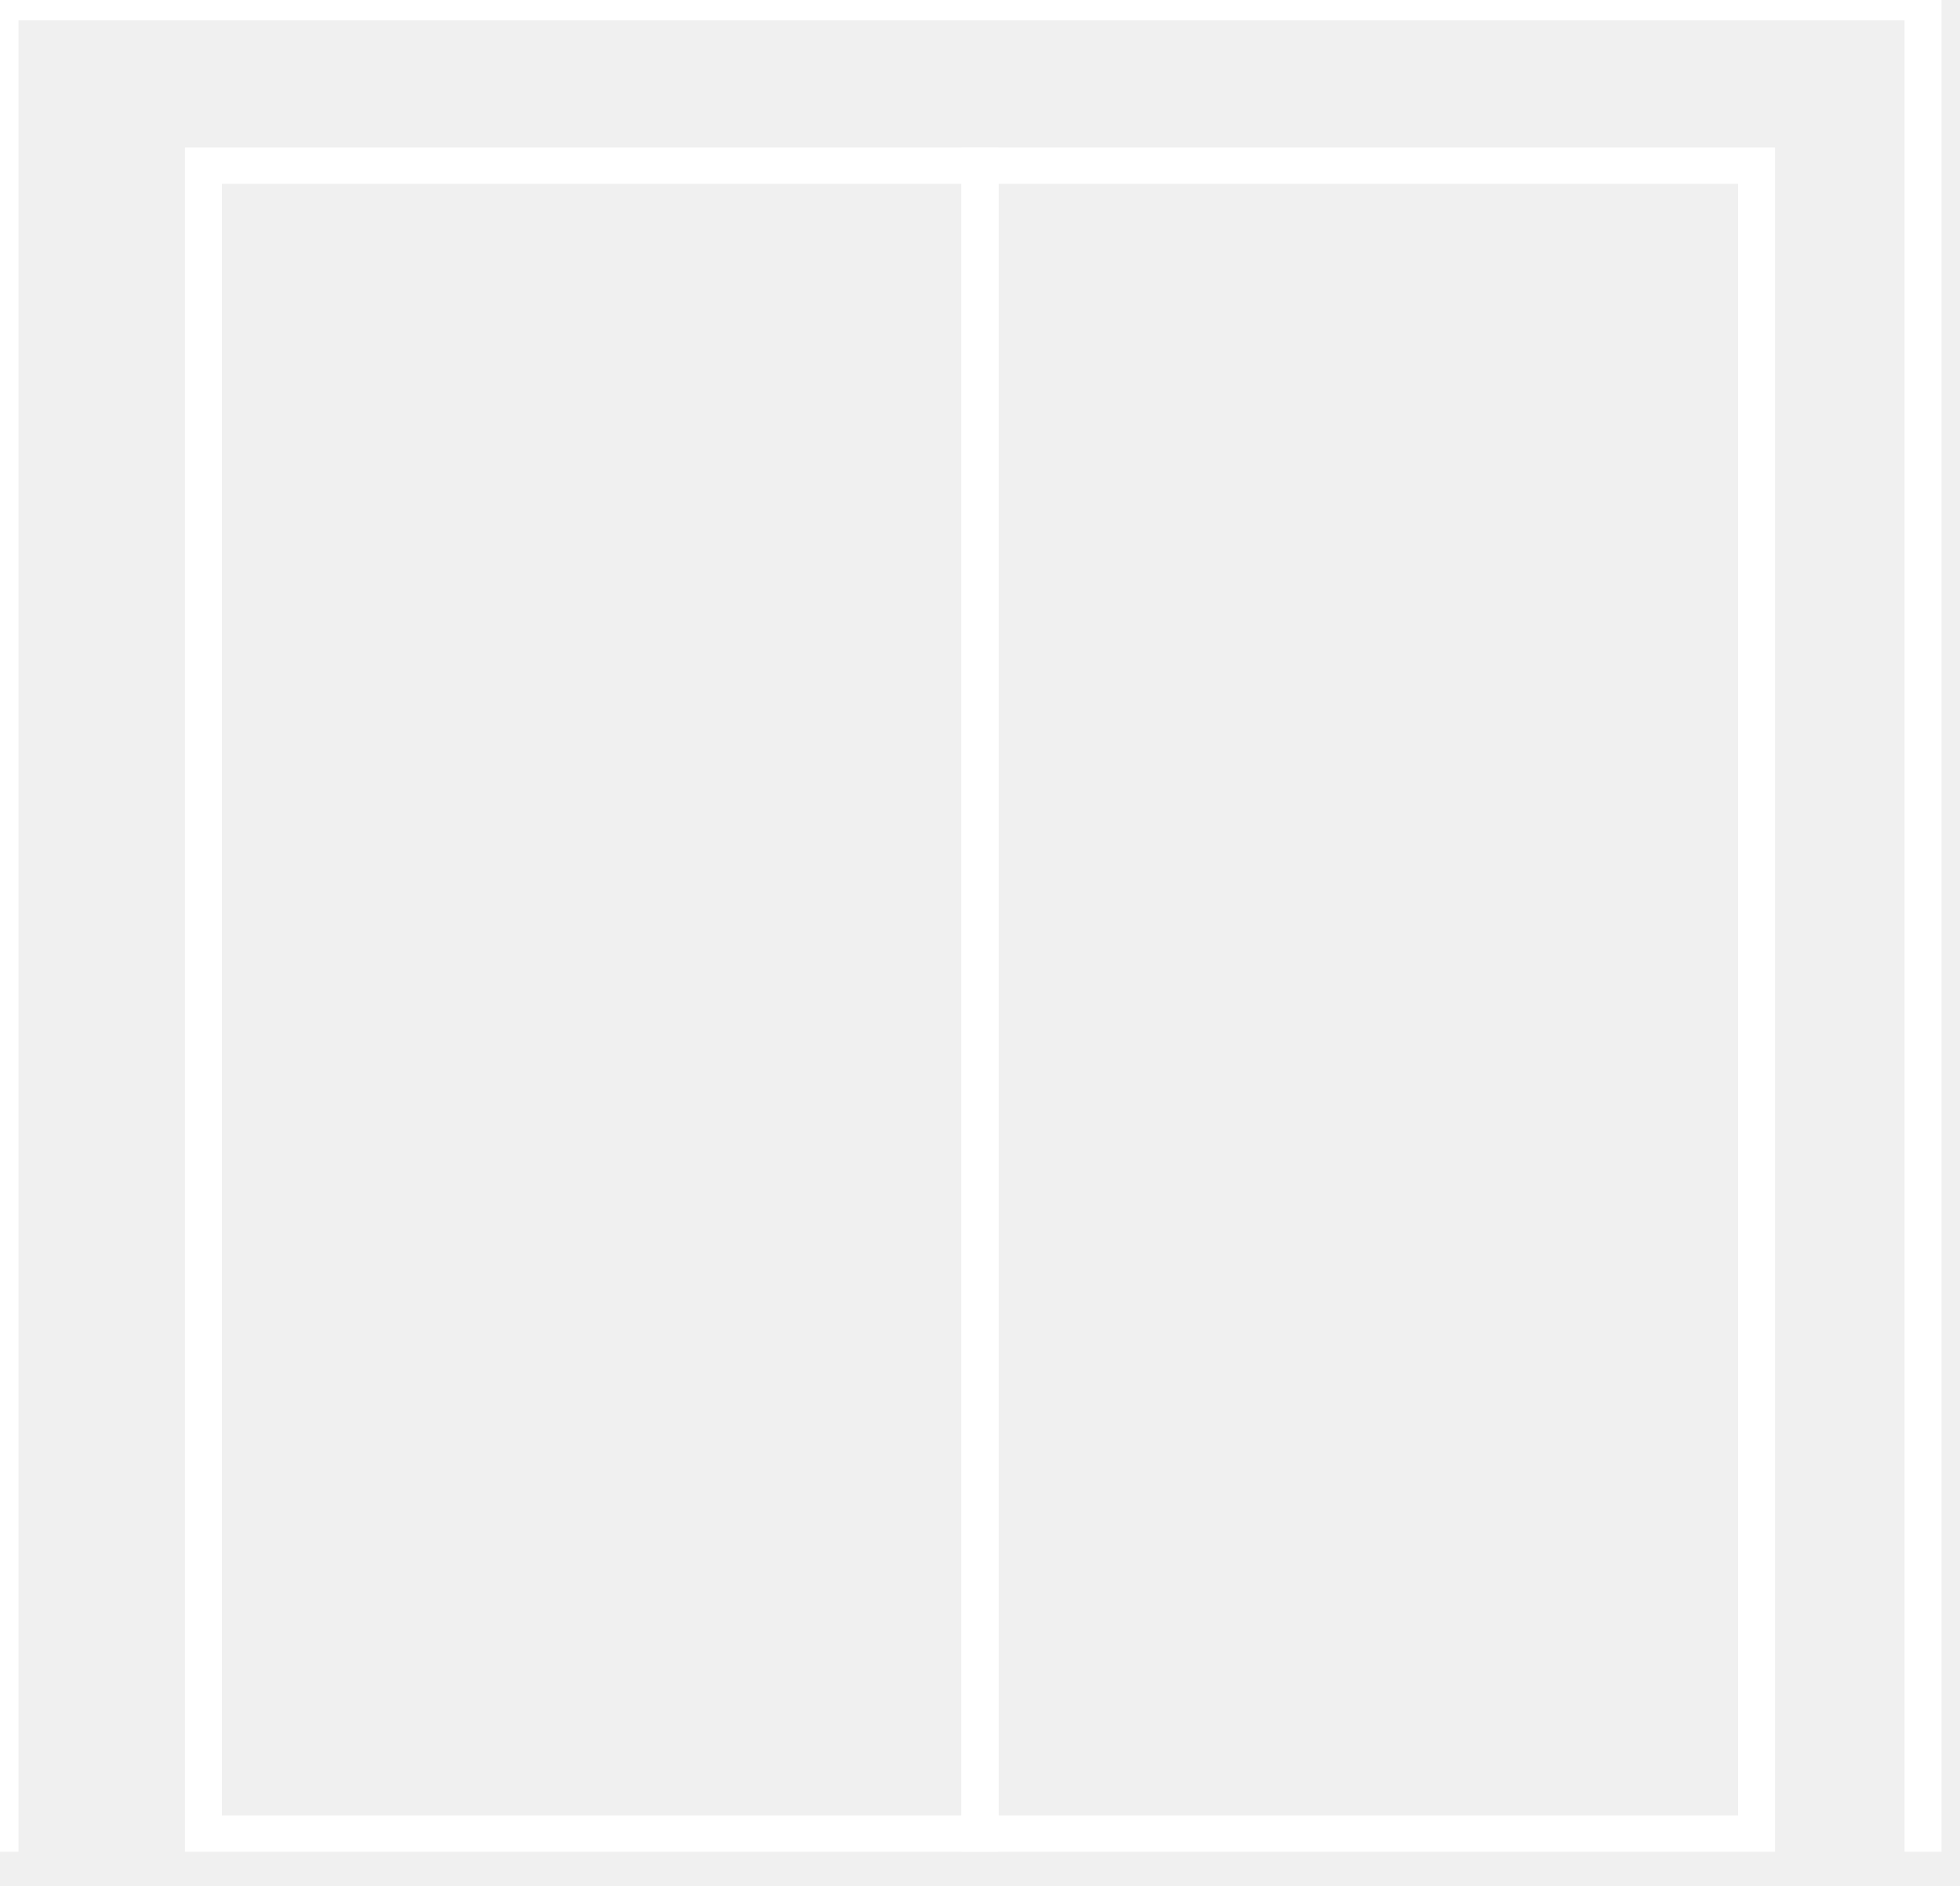
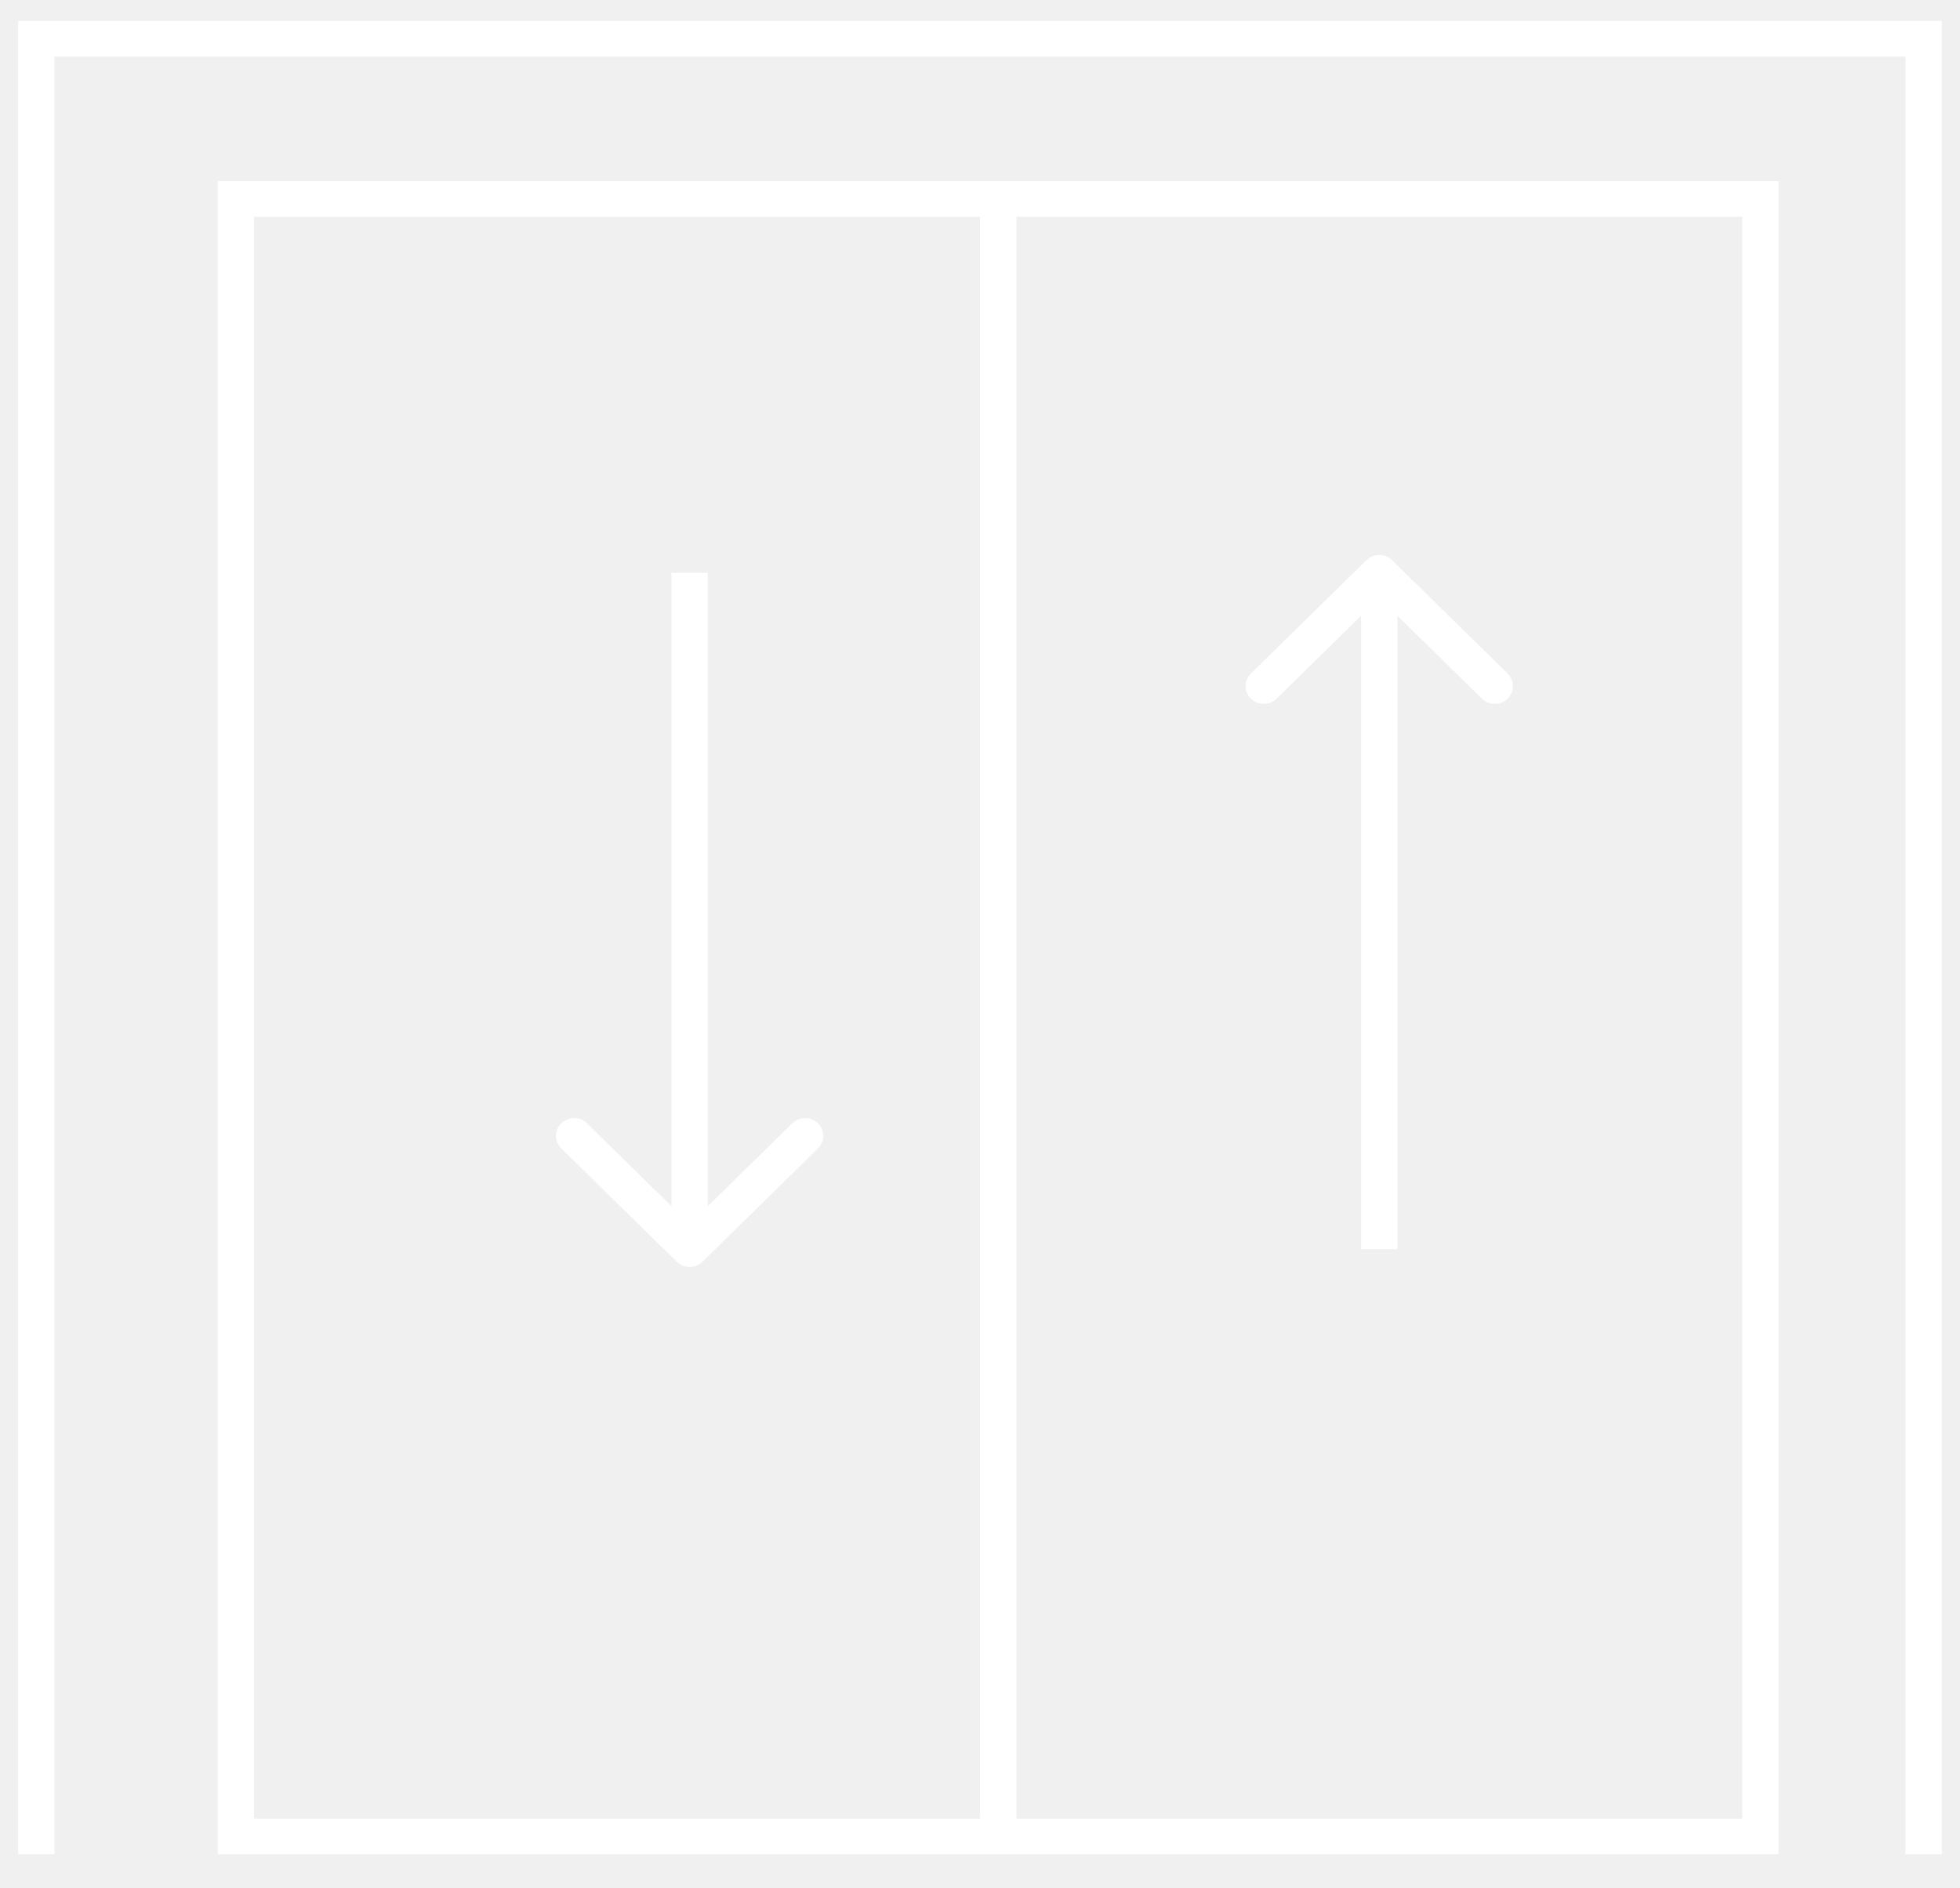
- <svg xmlns="http://www.w3.org/2000/svg" width="53" height="51" viewBox="0 0 53 51" fill="none">
-   <defs />
-   <path id="Rectangle 86 (Stroke)" d="M26 4.97L6 4.97L6 49.1L26 49.1L26 4.97ZM5 3.99L5 50.08L27 50.08L27 3.99L5 3.99Z" fill="#FFFFFF" fill-opacity="1" fill-rule="evenodd" />
-   <path id="Rectangle 87 (Stroke)" d="M47 4.97L27 4.97L27 49.1L47 49.1L47 4.97ZM26 3.99L26 50.08L48 50.08L48 3.99L26 3.99Z" fill="#FFFFFF" fill-opacity="1" fill-rule="evenodd" />
-   <path id="Vector 6 (Stroke)" d="M-0.5 -0.43L52.5 -0.43L52.5 50.08L51.5 50.08L51.5 0.55L0.5 0.55L0.5 50.08L-0.5 50.08L-0.5 -0.43Z" fill="#FFFFFF" fill-opacity="1" fill-rule="evenodd" />
+ <svg xmlns="http://www.w3.org/2000/svg" width="54" height="52" viewBox="0 0 54 52" fill="none">
+   <path fill-rule="evenodd" clip-rule="evenodd" d="M27 5.972H7V50.105H27V5.972ZM6 4.991V51.086H28V4.991H6Z" fill="white" />
+   <path fill-rule="evenodd" clip-rule="evenodd" d="M48 5.972H28V50.105H48V5.972ZM27 4.991V51.086H49V4.991H27Z" fill="white" />
+   <path fill-rule="evenodd" clip-rule="evenodd" d="M0.5 0.578H53.5V51.086H52.5V1.559H1.5V51.086H0.5V0.578Z" fill="white" />
+   <path fill-rule="evenodd" clip-rule="evenodd" d="M22.535 31.639L19.354 34.76C19.158 34.952 18.842 34.952 18.646 34.76L15.464 31.639C15.269 31.448 15.269 31.137 15.464 30.946C15.66 30.754 15.976 30.754 16.172 30.946L18.5 33.23V15.779H19.5V33.23L21.828 30.946C22.024 30.754 22.34 30.754 22.535 30.946C22.731 31.137 22.731 31.448 22.535 31.639Z" fill="white" />
+   <path fill-rule="evenodd" clip-rule="evenodd" d="M34.465 18.553L37.646 15.433C37.842 15.241 38.158 15.241 38.354 15.433L41.535 18.553C41.731 18.745 41.731 19.055 41.535 19.247C41.34 19.439 41.024 19.439 40.828 19.247L38.5 16.963L38.5 34.414L37.5 34.414L37.5 16.963L35.172 19.247C34.976 19.439 34.66 19.439 34.465 19.247C34.269 19.055 34.269 18.745 34.465 18.553Z" fill="white" />
</svg>
